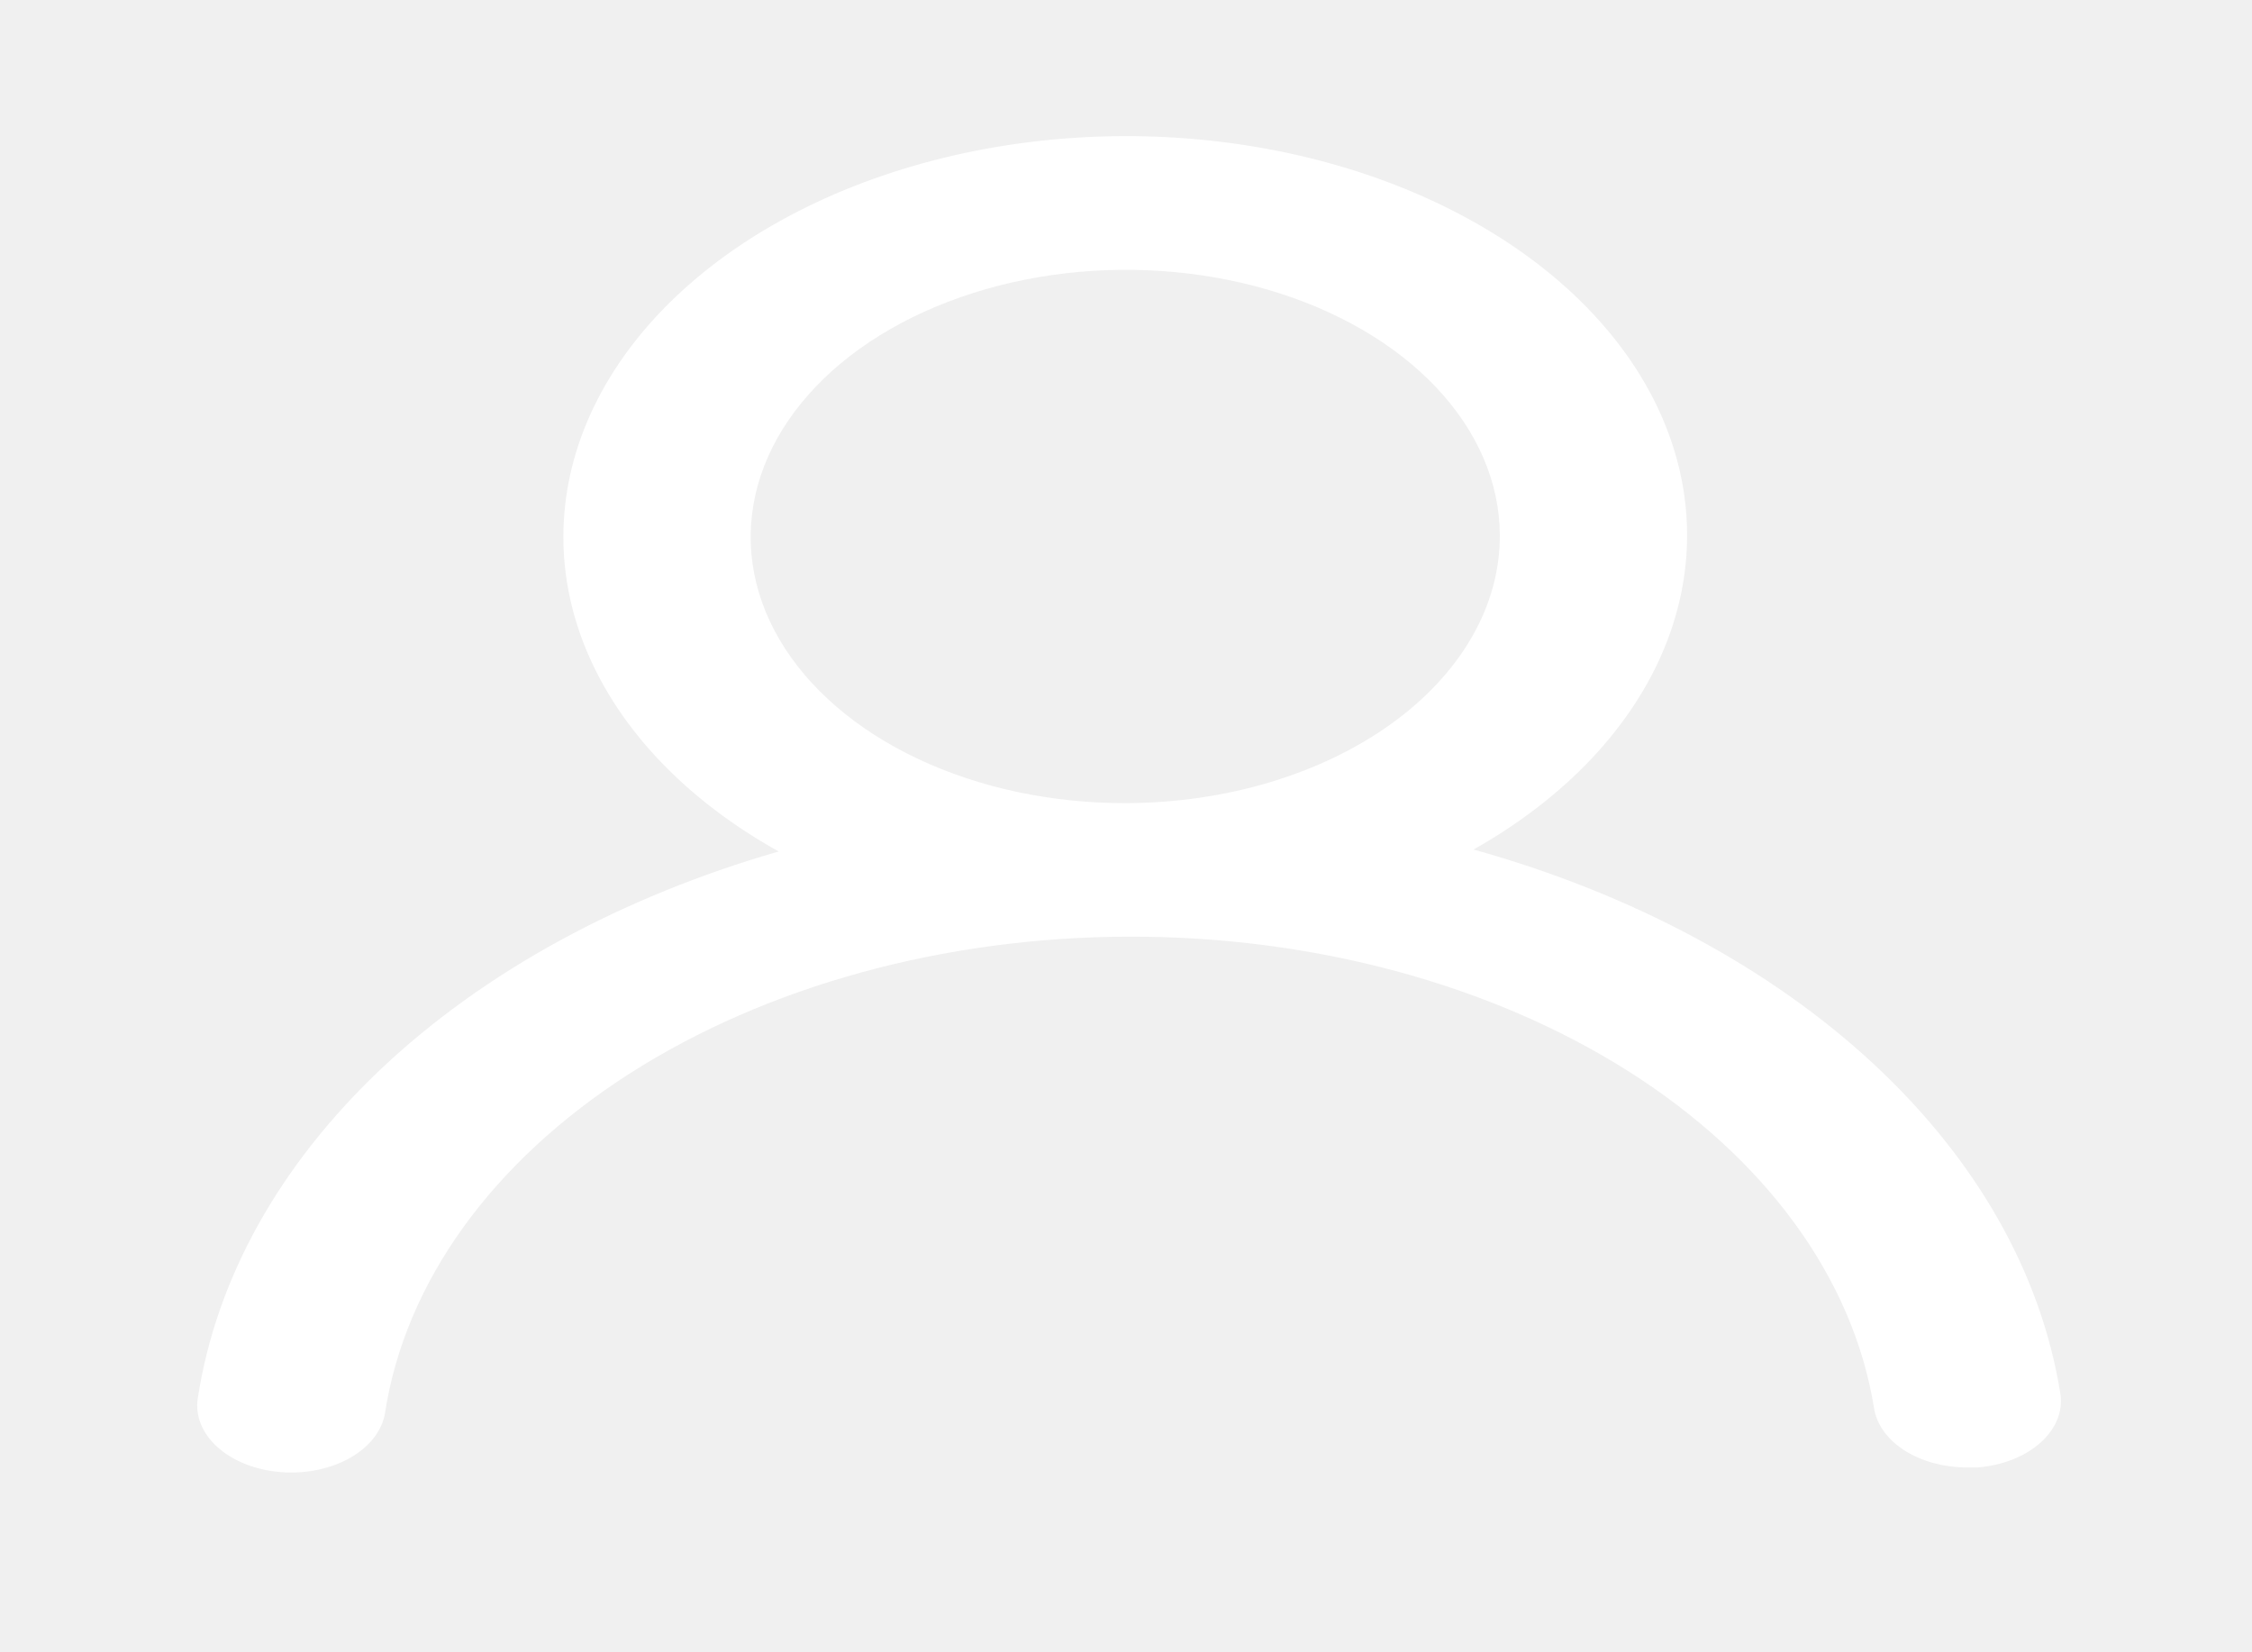
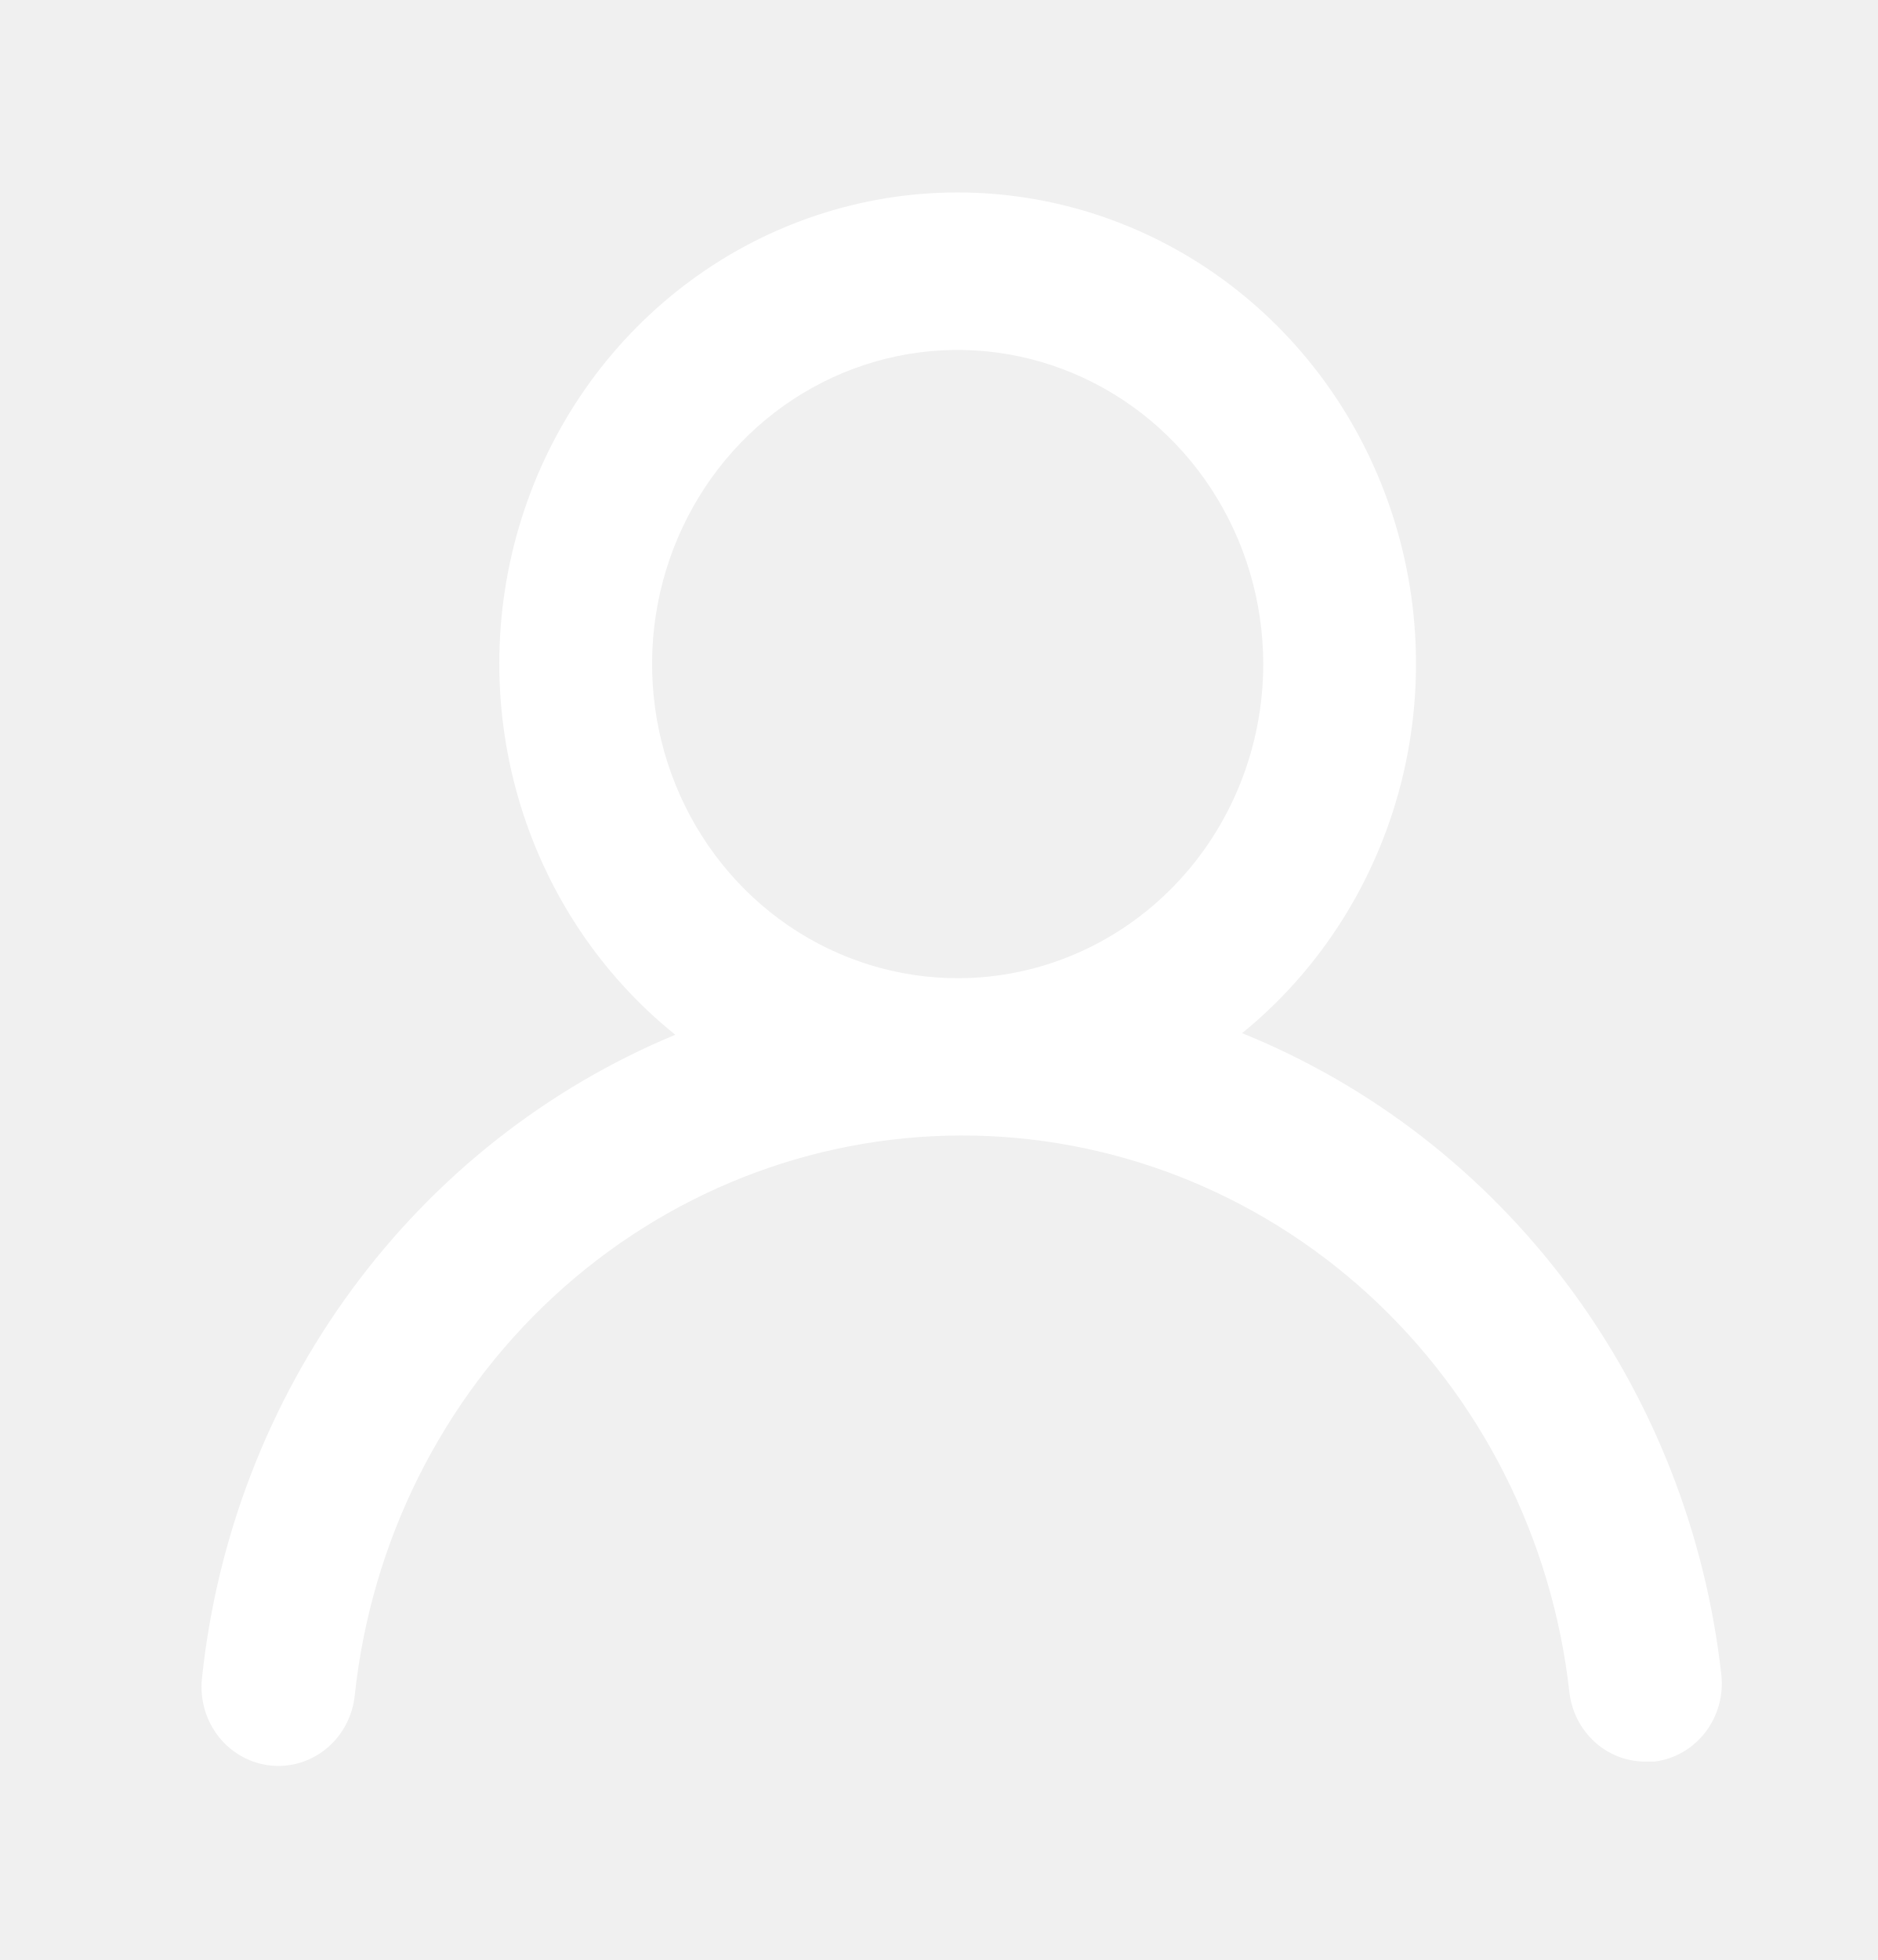
- <svg xmlns="http://www.w3.org/2000/svg" width="45" height="33" viewBox="0 0 45 33" fill="none">
-   <path d="M29.445 16.976C31.277 15.943 32.612 14.53 33.264 12.934C33.917 11.337 33.855 9.636 33.087 8.068C32.319 6.5 30.883 5.142 28.979 4.184C27.075 3.225 24.797 2.714 22.462 2.72C20.128 2.727 17.853 3.251 15.954 4.22C14.056 5.19 12.627 6.555 11.868 8.128C11.109 9.7 11.056 11.401 11.718 12.994C12.38 14.587 13.723 15.992 15.56 17.015C12.419 17.92 9.681 19.415 7.636 21.34C5.592 23.265 4.318 25.547 3.952 27.944C3.925 28.119 3.947 28.296 4.017 28.465C4.086 28.634 4.202 28.791 4.357 28.928C4.67 29.205 5.125 29.381 5.621 29.418C6.118 29.456 6.615 29.351 7.004 29.128C7.393 28.904 7.641 28.58 7.695 28.227C8.099 25.622 9.836 23.212 12.575 21.457C15.315 19.703 18.864 18.728 22.545 18.717C26.226 18.707 29.78 19.663 32.53 21.401C35.279 23.14 37.03 25.54 37.448 28.143C37.5 28.47 37.72 28.772 38.066 28.99C38.412 29.208 38.86 29.327 39.323 29.324L39.528 29.323C40.019 29.282 40.467 29.104 40.774 28.828C41.082 28.553 41.225 28.202 41.171 27.853C40.789 25.451 39.496 23.17 37.43 21.253C35.364 19.337 32.604 17.858 29.445 16.976ZM22.5 16.049C21.02 16.053 19.572 15.745 18.339 15.163C17.106 14.581 16.145 13.751 15.575 12.779C15.006 11.807 14.855 10.736 15.141 9.702C15.427 8.667 16.137 7.716 17.182 6.967C18.226 6.219 19.559 5.708 21.01 5.498C22.461 5.289 23.967 5.39 25.335 5.789C26.704 6.189 27.875 6.869 28.7 7.743C29.525 8.617 29.967 9.646 29.97 10.699C29.974 12.113 29.189 13.47 27.788 14.473C26.387 15.477 24.485 16.044 22.5 16.049Z" fill="white" />
+ <svg xmlns="http://www.w3.org/2000/svg" width="46" height="48" viewBox="0 0 46 48" fill="none">
+   <path d="M30.426 25.302C32.257 23.814 33.59 21.776 34.241 19.472C34.892 17.168 34.828 14.713 34.057 12.447C33.287 10.182 31.849 8.22 29.944 6.834C28.039 5.448 25.76 4.707 23.426 4.713C21.092 4.72 18.817 5.474 16.92 6.871C15.022 8.268 13.595 10.238 12.838 12.507C12.081 14.776 12.031 17.232 12.694 19.532C13.358 21.832 14.703 23.863 16.542 25.341C13.402 26.645 10.665 28.799 8.623 31.576C6.581 34.352 5.31 37.646 4.947 41.106C4.92 41.359 4.943 41.614 5.012 41.858C5.082 42.102 5.198 42.329 5.353 42.527C5.667 42.926 6.122 43.181 6.618 43.236C7.115 43.291 7.612 43.141 8 42.819C8.389 42.497 8.637 42.029 8.69 41.519C9.091 37.758 10.825 34.281 13.562 31.752C16.299 29.223 19.847 27.819 23.528 27.808C27.209 27.798 30.765 29.182 33.517 31.696C36.268 34.209 38.022 37.677 38.443 41.435C38.495 41.907 38.716 42.343 39.062 42.658C39.409 42.974 39.857 43.146 40.319 43.141L40.525 43.141C41.016 43.081 41.463 42.825 41.77 42.428C42.078 42.031 42.22 41.525 42.166 41.021C41.781 37.553 40.485 34.257 38.417 31.488C36.349 28.719 33.587 26.581 30.426 25.302V25.302ZM23.48 23.956C22 23.96 20.551 23.513 19.318 22.672C18.085 21.83 17.122 20.631 16.552 19.227C15.981 17.823 15.828 16.276 16.113 14.783C16.398 13.29 17.107 11.917 18.15 10.838C19.194 9.76 20.526 9.023 21.977 8.722C23.428 8.421 24.933 8.569 26.303 9.148C27.672 9.726 28.844 10.709 29.67 11.972C30.496 13.235 30.939 14.721 30.944 16.242C30.949 18.282 30.166 20.241 28.766 21.688C27.367 23.135 25.465 23.951 23.48 23.956Z" fill="white" />
</svg>
